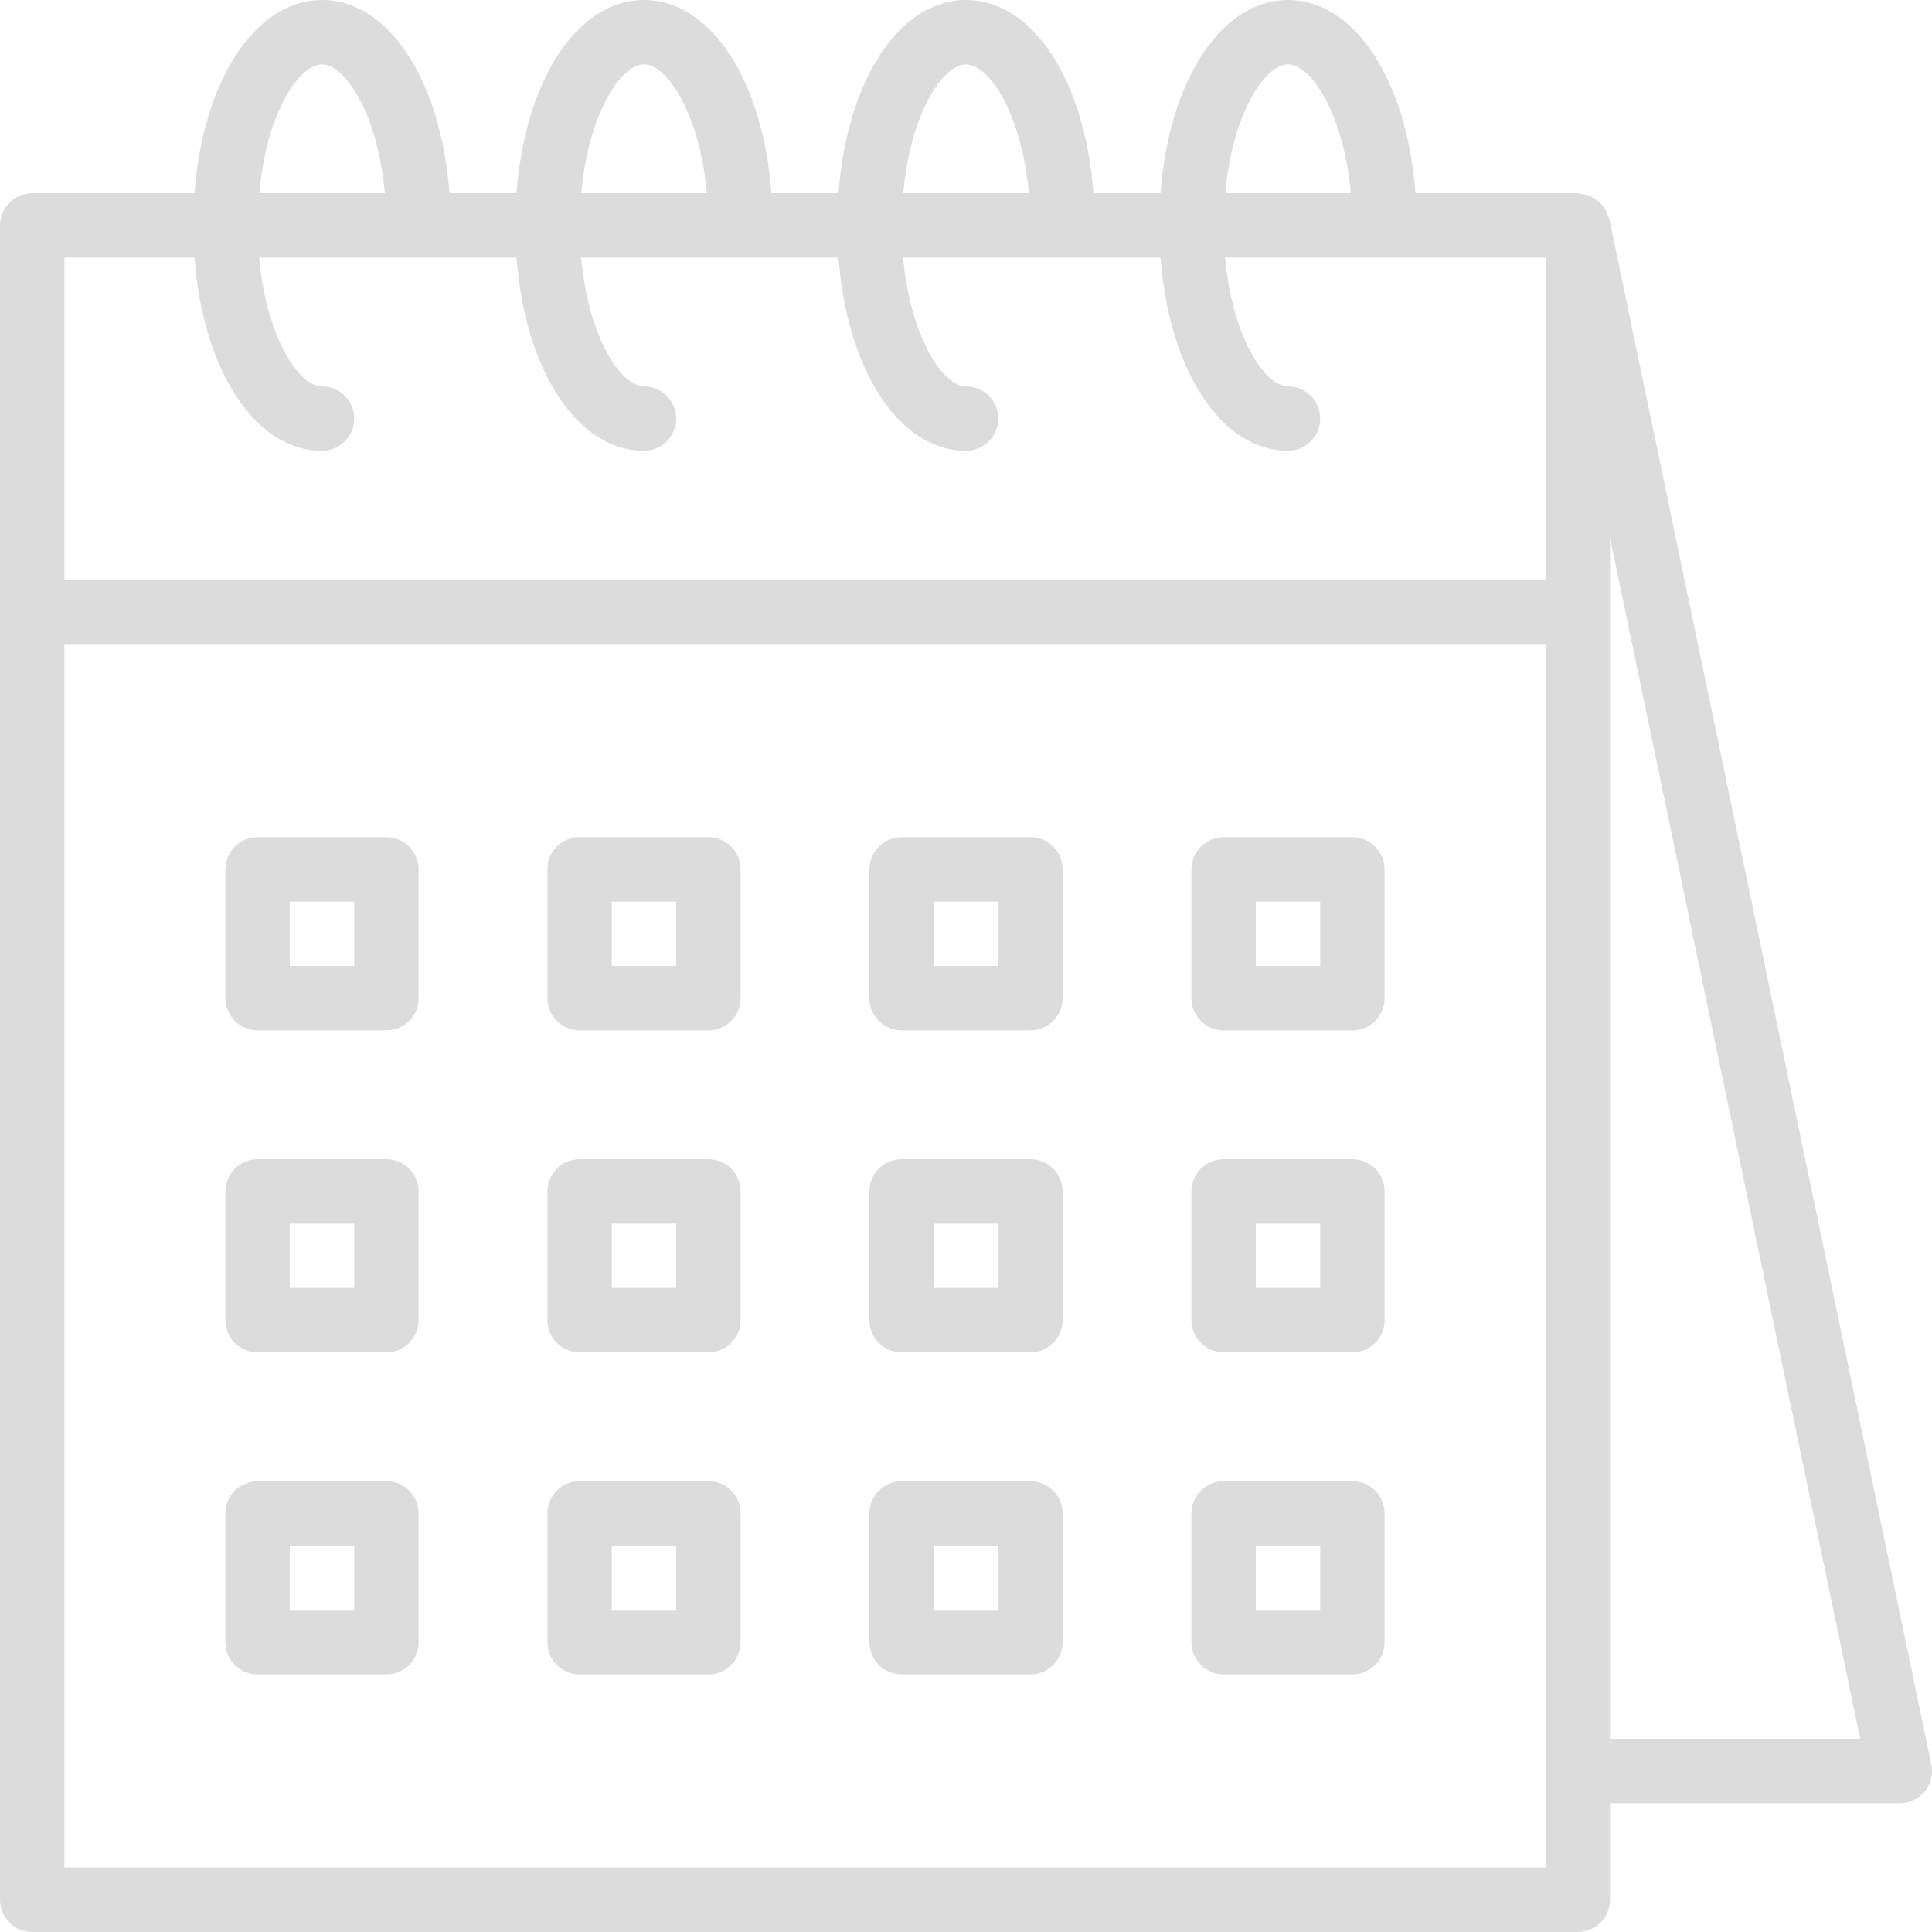
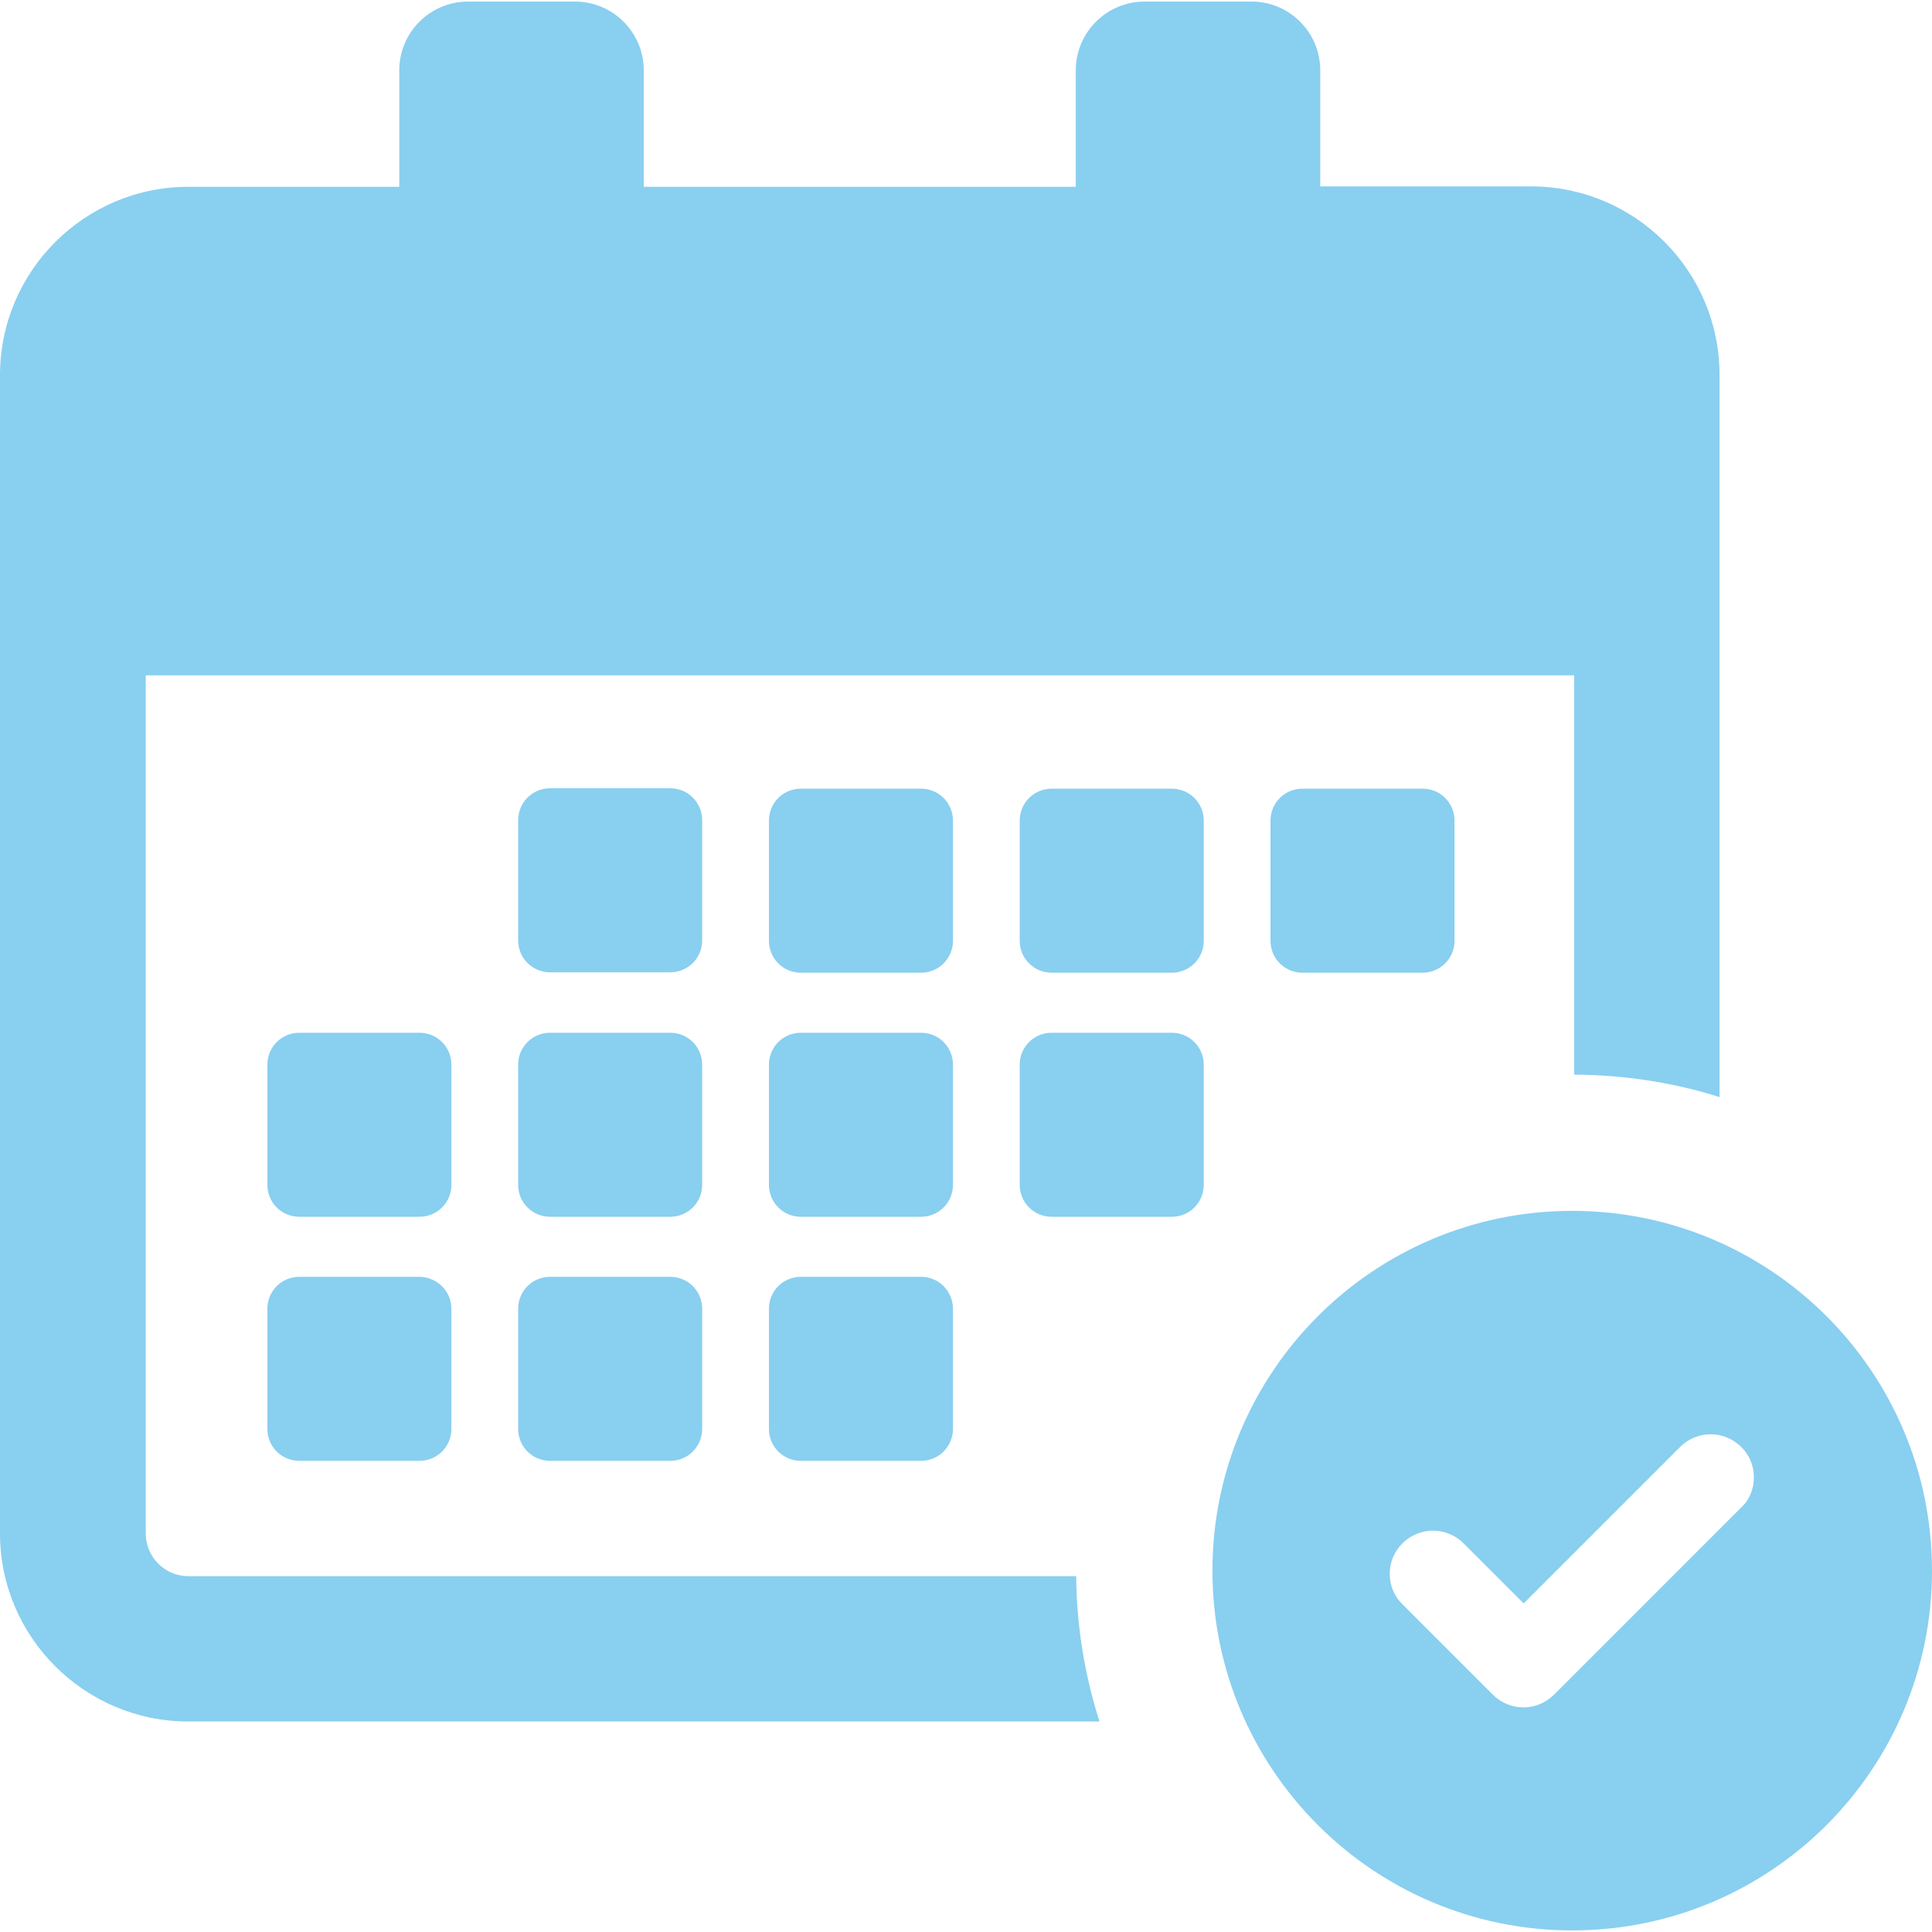
- <svg xmlns="http://www.w3.org/2000/svg" height="512px" viewBox="0 0 480 480" width="512px">
+ <svg xmlns="http://www.w3.org/2000/svg" version="1.1" id="Capa_1" x="0px" y="0px" viewBox="0 0 489.2 489.2" widht="20px" height="20px" fill="#89CFF0" style="enable-background:new 0 0 489.2 489.2;" xml:space="preserve">
  <g>
-     <path d="m399.832 54.398c-.062-.277-.23-.496-.312-.758-.137-.449-.316-.883-.535-1.297-.25-.477-.551-.922-.895-1.336-.277-.344-.582-.664-.914-.961-.402-.34-.844-.633-1.312-.879-.395-.238-.812-.441-1.246-.609-.52-.164-1.059-.273-1.602-.328-.332-.098-.672-.176-1.016-.23h-40.336c-2.062-27.848-14.984-48-31.664-48s-29.602 20.152-31.664 48h-16.672c-2.062-27.848-14.984-48-31.664-48s-29.602 20.152-31.664 48h-16.672c-2.062-27.848-14.984-48-31.664-48s-29.602 20.152-31.664 48h-16.672c-2.062-27.848-14.984-48-31.664-48s-29.602 20.152-31.664 48h-40.336c-4.418 0-8 3.582-8 8v416c0 4.418 3.582 8 8 8h384c4.418 0 8-3.582 8-8v-24h72c2.402 0 4.676-1.082 6.191-2.941 1.52-1.863 2.121-4.305 1.641-6.66zm-79.832-38.398c5.777 0 13.84 12.258 15.617 32h-31.203c1.746-19.742 9.809-32 15.586-32zm-80 0c5.777 0 13.84 12.258 15.617 32h-31.203c1.746-19.742 9.809-32 15.586-32zm-80 0c5.777 0 13.84 12.258 15.617 32h-31.203c1.746-19.742 9.809-32 15.586-32zm-80 0c5.777 0 13.84 12.258 15.617 32h-31.203c1.746-19.742 9.809-32 15.586-32zm-64 48h32.336c2.062 27.848 14.984 48 31.664 48 4.418 0 8-3.582 8-8s-3.582-8-8-8c-5.777 0-13.84-12.258-15.617-32h63.953c2.09 27.848 14.984 48 31.664 48 4.418 0 8-3.582 8-8s-3.582-8-8-8c-5.777 0-13.84-12.258-15.617-32h63.953c2.09 27.848 14.984 48 31.664 48 4.418 0 8-3.582 8-8s-3.582-8-8-8c-5.777 0-13.84-12.258-15.617-32h63.953c2.09 27.848 14.984 48 31.664 48 4.418 0 8-3.582 8-8s-3.582-8-8-8c-5.777 0-13.84-12.258-15.617-32h79.617v80h-368zm368 400h-368v-304h368zm16-32v-298.398l62.168 298.398zm0 0" data-original="#000000" class="active-path" data-old_color="#000000" fill="#DCDCDC" />
-     <path d="m176 288h-32c-4.418 0-8 3.582-8 8v32c0 4.418 3.582 8 8 8h32c4.418 0 8-3.582 8-8v-32c0-4.418-3.582-8-8-8zm-8 32h-16v-16h16zm0 0" data-original="#000000" class="active-path" data-old_color="#000000" fill="#DCDCDC" />
-     <path d="m256 288h-32c-4.418 0-8 3.582-8 8v32c0 4.418 3.582 8 8 8h32c4.418 0 8-3.582 8-8v-32c0-4.418-3.582-8-8-8zm-8 32h-16v-16h16zm0 0" data-original="#000000" class="active-path" data-old_color="#000000" fill="#DCDCDC" />
-     <path d="m96 288h-32c-4.418 0-8 3.582-8 8v32c0 4.418 3.582 8 8 8h32c4.418 0 8-3.582 8-8v-32c0-4.418-3.582-8-8-8zm-8 32h-16v-16h16zm0 0" data-original="#000000" class="active-path" data-old_color="#000000" fill="#DCDCDC" />
-     <path d="m176 368h-32c-4.418 0-8 3.582-8 8v32c0 4.418 3.582 8 8 8h32c4.418 0 8-3.582 8-8v-32c0-4.418-3.582-8-8-8zm-8 32h-16v-16h16zm0 0" data-original="#000000" class="active-path" data-old_color="#000000" fill="#DCDCDC" />
-     <path d="m256 368h-32c-4.418 0-8 3.582-8 8v32c0 4.418 3.582 8 8 8h32c4.418 0 8-3.582 8-8v-32c0-4.418-3.582-8-8-8zm-8 32h-16v-16h16zm0 0" data-original="#000000" class="active-path" data-old_color="#000000" fill="#DCDCDC" />
-     <path d="m96 368h-32c-4.418 0-8 3.582-8 8v32c0 4.418 3.582 8 8 8h32c4.418 0 8-3.582 8-8v-32c0-4.418-3.582-8-8-8zm-8 32h-16v-16h16zm0 0" data-original="#000000" class="active-path" data-old_color="#000000" fill="#DCDCDC" />
-     <path d="m176 208h-32c-4.418 0-8 3.582-8 8v32c0 4.418 3.582 8 8 8h32c4.418 0 8-3.582 8-8v-32c0-4.418-3.582-8-8-8zm-8 32h-16v-16h16zm0 0" data-original="#000000" class="active-path" data-old_color="#000000" fill="#DCDCDC" />
-     <path d="m256 208h-32c-4.418 0-8 3.582-8 8v32c0 4.418 3.582 8 8 8h32c4.418 0 8-3.582 8-8v-32c0-4.418-3.582-8-8-8zm-8 32h-16v-16h16zm0 0" data-original="#000000" class="active-path" data-old_color="#000000" fill="#DCDCDC" />
-     <path d="m336 288h-32c-4.418 0-8 3.582-8 8v32c0 4.418 3.582 8 8 8h32c4.418 0 8-3.582 8-8v-32c0-4.418-3.582-8-8-8zm-8 32h-16v-16h16zm0 0" data-original="#000000" class="active-path" data-old_color="#000000" fill="#DCDCDC" />
-     <path d="m336 368h-32c-4.418 0-8 3.582-8 8v32c0 4.418 3.582 8 8 8h32c4.418 0 8-3.582 8-8v-32c0-4.418-3.582-8-8-8zm-8 32h-16v-16h16zm0 0" data-original="#000000" class="active-path" data-old_color="#000000" fill="#DCDCDC" />
-     <path d="m336 208h-32c-4.418 0-8 3.582-8 8v32c0 4.418 3.582 8 8 8h32c4.418 0 8-3.582 8-8v-32c0-4.418-3.582-8-8-8zm-8 32h-16v-16h16zm0 0" data-original="#000000" class="active-path" data-old_color="#000000" fill="#DCDCDC" />
-     <path d="m96 208h-32c-4.418 0-8 3.582-8 8v32c0 4.418 3.582 8 8 8h32c4.418 0 8-3.582 8-8v-32c0-4.418-3.582-8-8-8zm-8 32h-16v-16h16zm0 0" data-original="#000000" class="active-path" data-old_color="#000000" fill="#DCDCDC" />
+     <g>
+       <path d="M177.8,238.1c0,4.5-3.6,8.1-8.1,8.1h-30.4c-4.5,0-8.1-3.6-8.1-8.1v-30.4c0-4.5,3.6-8.1,8.1-8.1h30.4    c4.5,0,8.1,3.6,8.1,8.1V238.1z M241.3,207.8c0-4.5-3.6-8.1-8.1-8.1h-30.4c-4.5,0-8.1,3.6-8.1,8.1v30.4c0,4.5,3.6,8.1,8.1,8.1h30.4    c4.5,0,8.1-3.6,8.1-8.1V207.8z M304.8,207.8c0-4.5-3.6-8.1-8.1-8.1h-30.4c-4.5,0-8.1,3.6-8.1,8.1v30.4c0,4.5,3.6,8.1,8.1,8.1h30.4    c4.5,0,8.1-3.6,8.1-8.1V207.8z M177.8,269.6c0-4.5-3.6-8.1-8.1-8.1h-30.4c-4.5,0-8.1,3.6-8.1,8.1V300c0,4.5,3.6,8.1,8.1,8.1h30.4    c4.5,0,8.1-3.6,8.1-8.1V269.6z M241.3,269.6c0-4.5-3.6-8.1-8.1-8.1h-30.4c-4.5,0-8.1,3.6-8.1,8.1V300c0,4.5,3.6,8.1,8.1,8.1h30.4    c4.5,0,8.1-3.6,8.1-8.1V269.6z M296.7,261.5h-30.4c-4.5,0-8.1,3.6-8.1,8.1V300c0,4.5,3.6,8.1,8.1,8.1h30.4c4.5,0,8.1-3.6,8.1-8.1    v-30.4C304.8,265.1,301.2,261.5,296.7,261.5z M106.1,323.3H75.8c-4.5,0-8.1,3.6-8.1,8.1v30.4c0,4.5,3.6,8.1,8.1,8.1h30.4    c4.5,0,8.1-3.6,8.1-8.1v-30.4C114.3,326.9,110.6,323.3,106.1,323.3z M114.3,269.6c0-4.5-3.6-8.1-8.1-8.1H75.8    c-4.5,0-8.1,3.6-8.1,8.1V300c0,4.5,3.6,8.1,8.1,8.1h30.4c4.5,0,8.1-3.6,8.1-8.1V269.6z M233.2,323.3h-30.4c-4.5,0-8.1,3.6-8.1,8.1    v30.4c0,4.5,3.6,8.1,8.1,8.1h30.4c4.5,0,8.1-3.6,8.1-8.1v-30.4C241.3,326.9,237.7,323.3,233.2,323.3z M169.7,323.3h-30.4    c-4.5,0-8.1,3.6-8.1,8.1v30.4c0,4.5,3.6,8.1,8.1,8.1h30.4c4.5,0,8.1-3.6,8.1-8.1v-30.4C177.8,326.9,174.2,323.3,169.7,323.3z     M360.2,246.3c4.5,0,8.1-3.6,8.1-8.1v-30.4c0-4.5-3.6-8.1-8.1-8.1h-30.4c-4.5,0-8.1,3.6-8.1,8.1v30.4c0,4.5,3.6,8.1,8.1,8.1H360.2    z M47.7,435.9h230.7c-3.7-11.6-5.8-24-5.9-36.8H47.7c-6,0-10.8-4.9-10.8-10.8V171h361.7v101.1c12.8,0.1,25.2,2,36.8,5.7V94.9    c0-26.3-21.4-47.7-47.7-47.7h-53.4V17.8c0-9.6-7.8-17.4-17.4-17.4h-27.1c-9.6,0-17.4,7.8-17.4,17.4v29.5H163V17.8    c0-9.6-7.8-17.4-17.4-17.4h-27.1c-9.6,0-17.4,7.8-17.4,17.4v29.5H47.7C21.4,47.3,0,68.7,0,95v293.3C0,414.5,21.4,435.9,47.7,435.9    z M489.2,397.7c0,50.3-40.8,91.1-91.1,91.1S307,448,307,397.7s40.8-91.1,91.1-91.1S489.2,347.4,489.2,397.7z M444.1,374.1    c0-2.9-1.1-5.7-3.2-7.7c-4.3-4.3-11.2-4.3-15.5,0L385.8,406l-15.2-15.2c-4.3-4.3-11.2-4.3-15.5,0c-2.1,2.1-3.2,4.8-3.2,7.7    c0,2.9,1.1,5.7,3.2,7.7l22.9,22.9c4.3,4.3,11.2,4.3,15.5,0l47.3-47.3C443,379.8,444.1,377,444.1,374.1z" />
+     </g>
  </g>
+   <g>
+ </g>
+   <g>
+ </g>
+   <g>
+ </g>
+   <g>
+ </g>
+   <g>
+ </g>
+   <g>
+ </g>
+   <g>
+ </g>
+   <g>
+ </g>
+   <g>
+ </g>
+   <g>
+ </g>
+   <g>
+ </g>
+   <g>
+ </g>
+   <g>
+ </g>
+   <g>
+ </g>
+   <g>
+ </g>
</svg>
